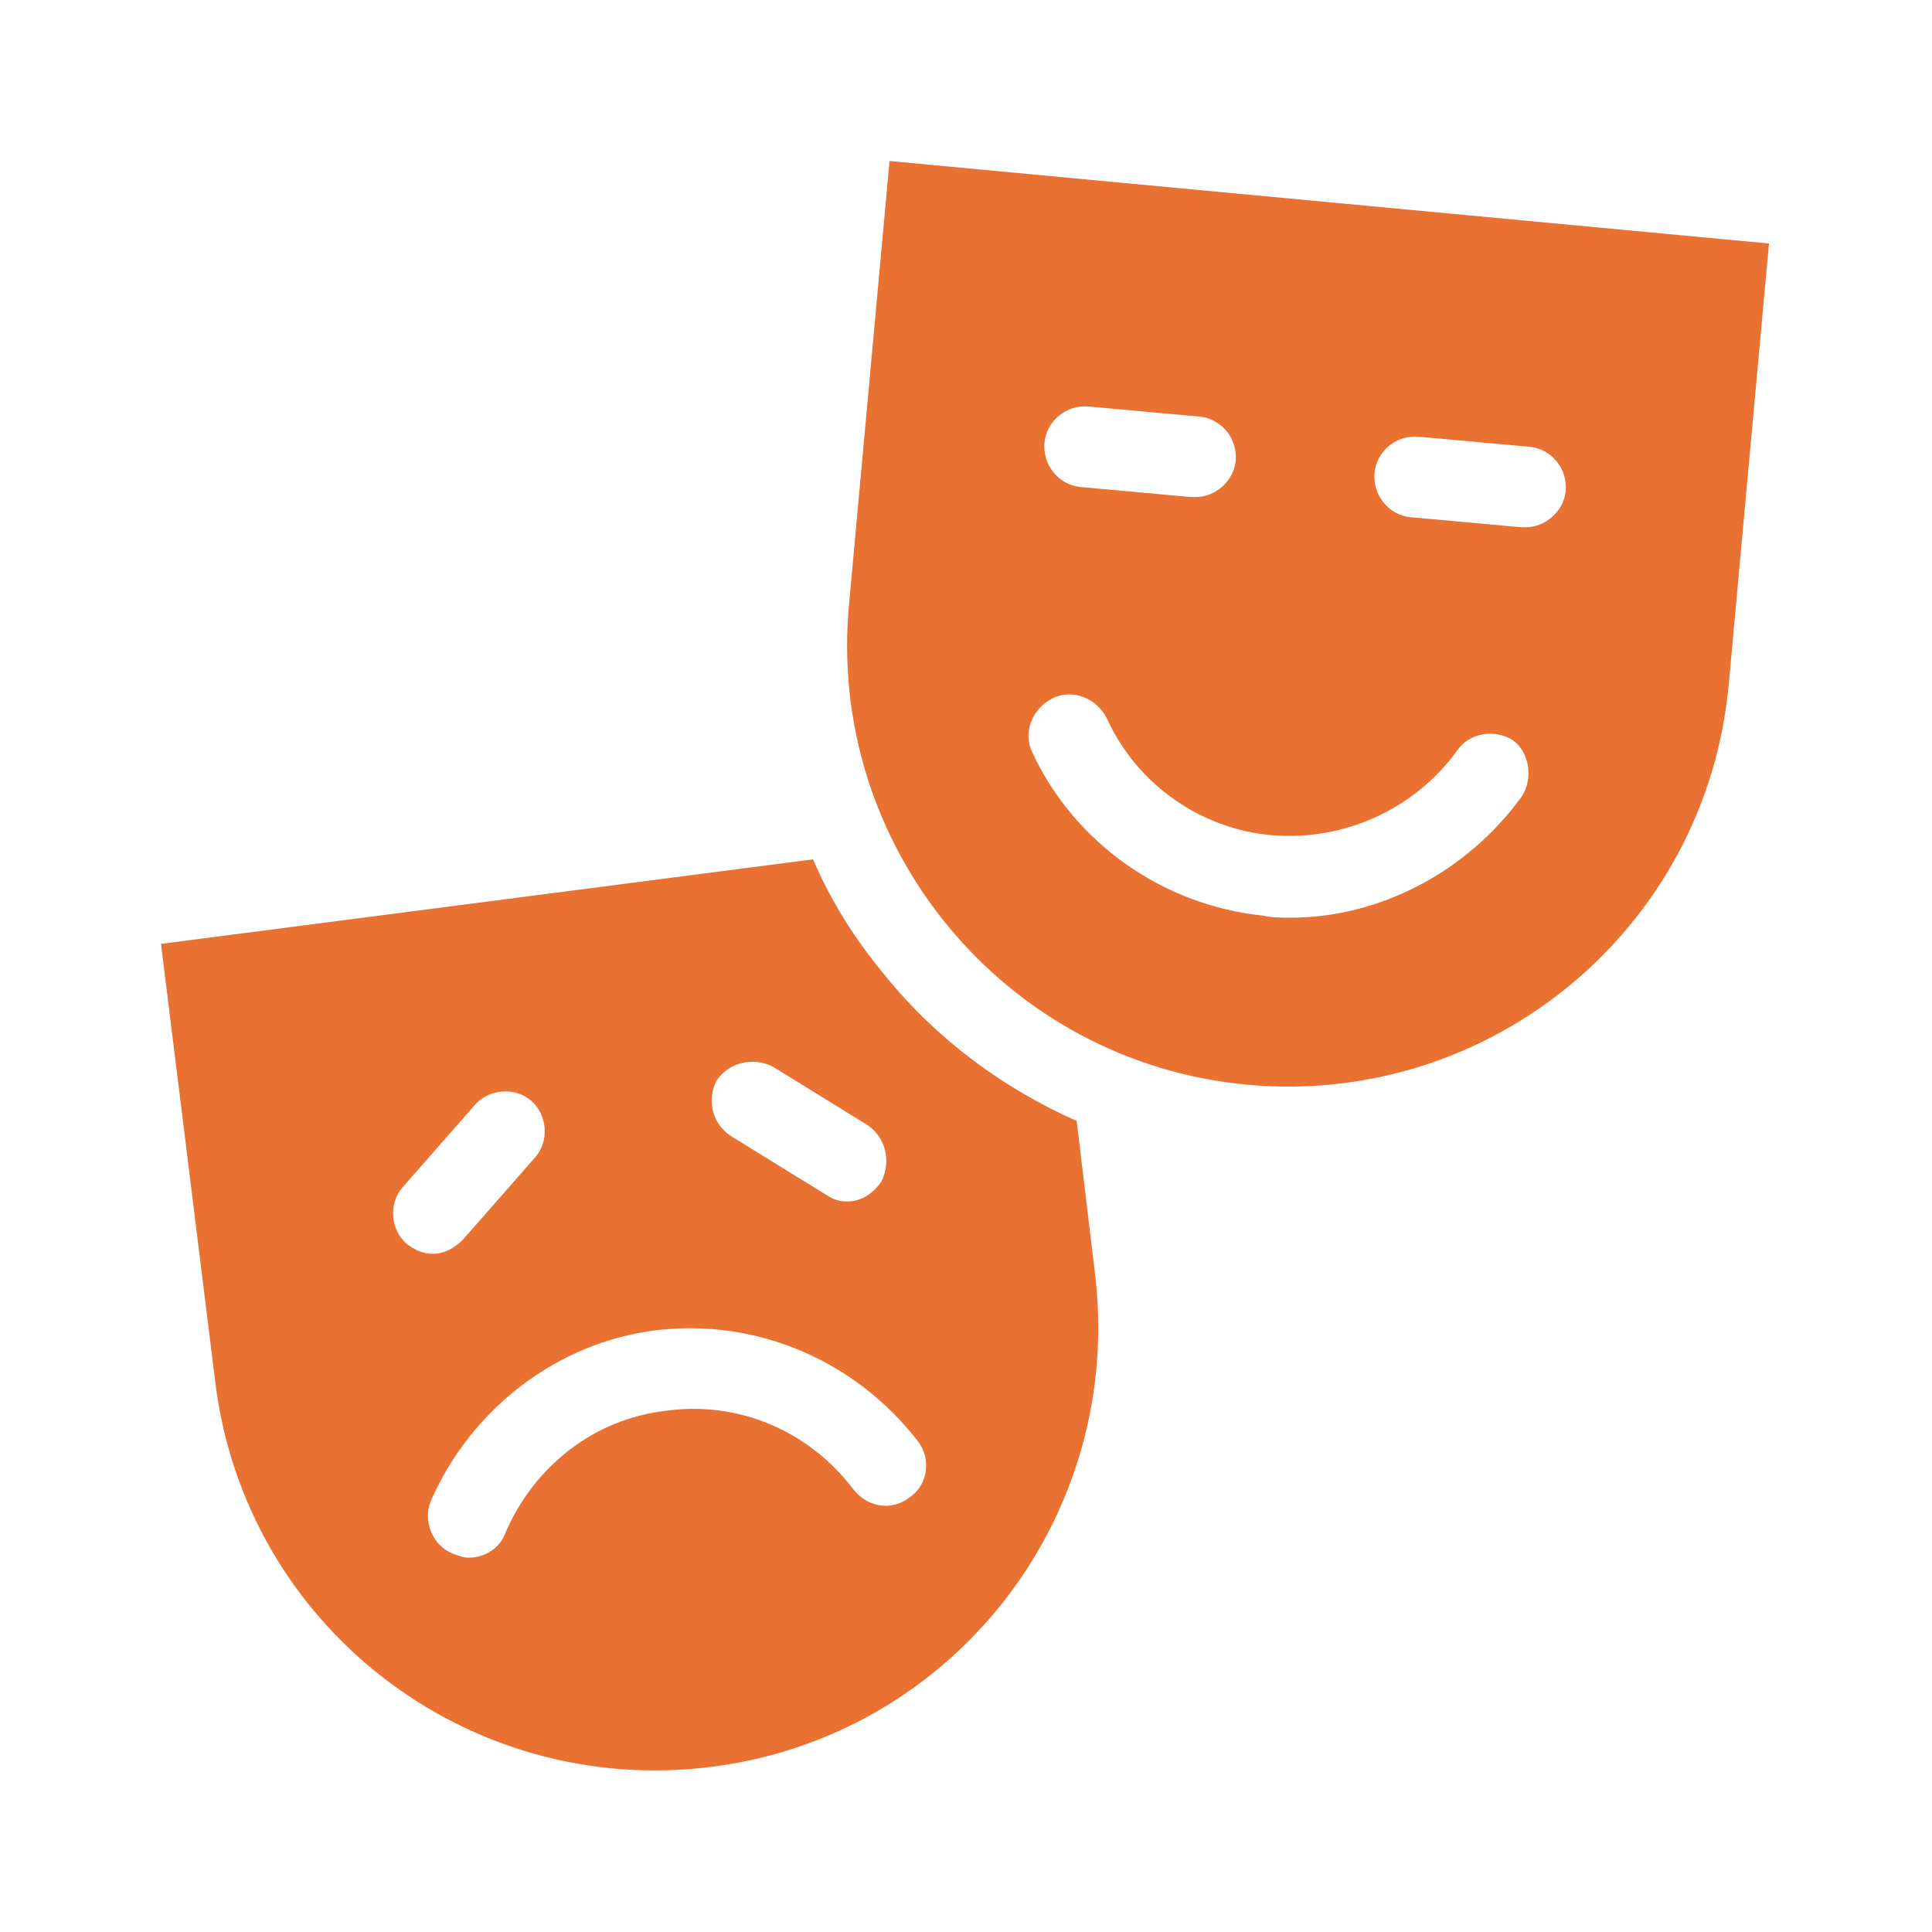
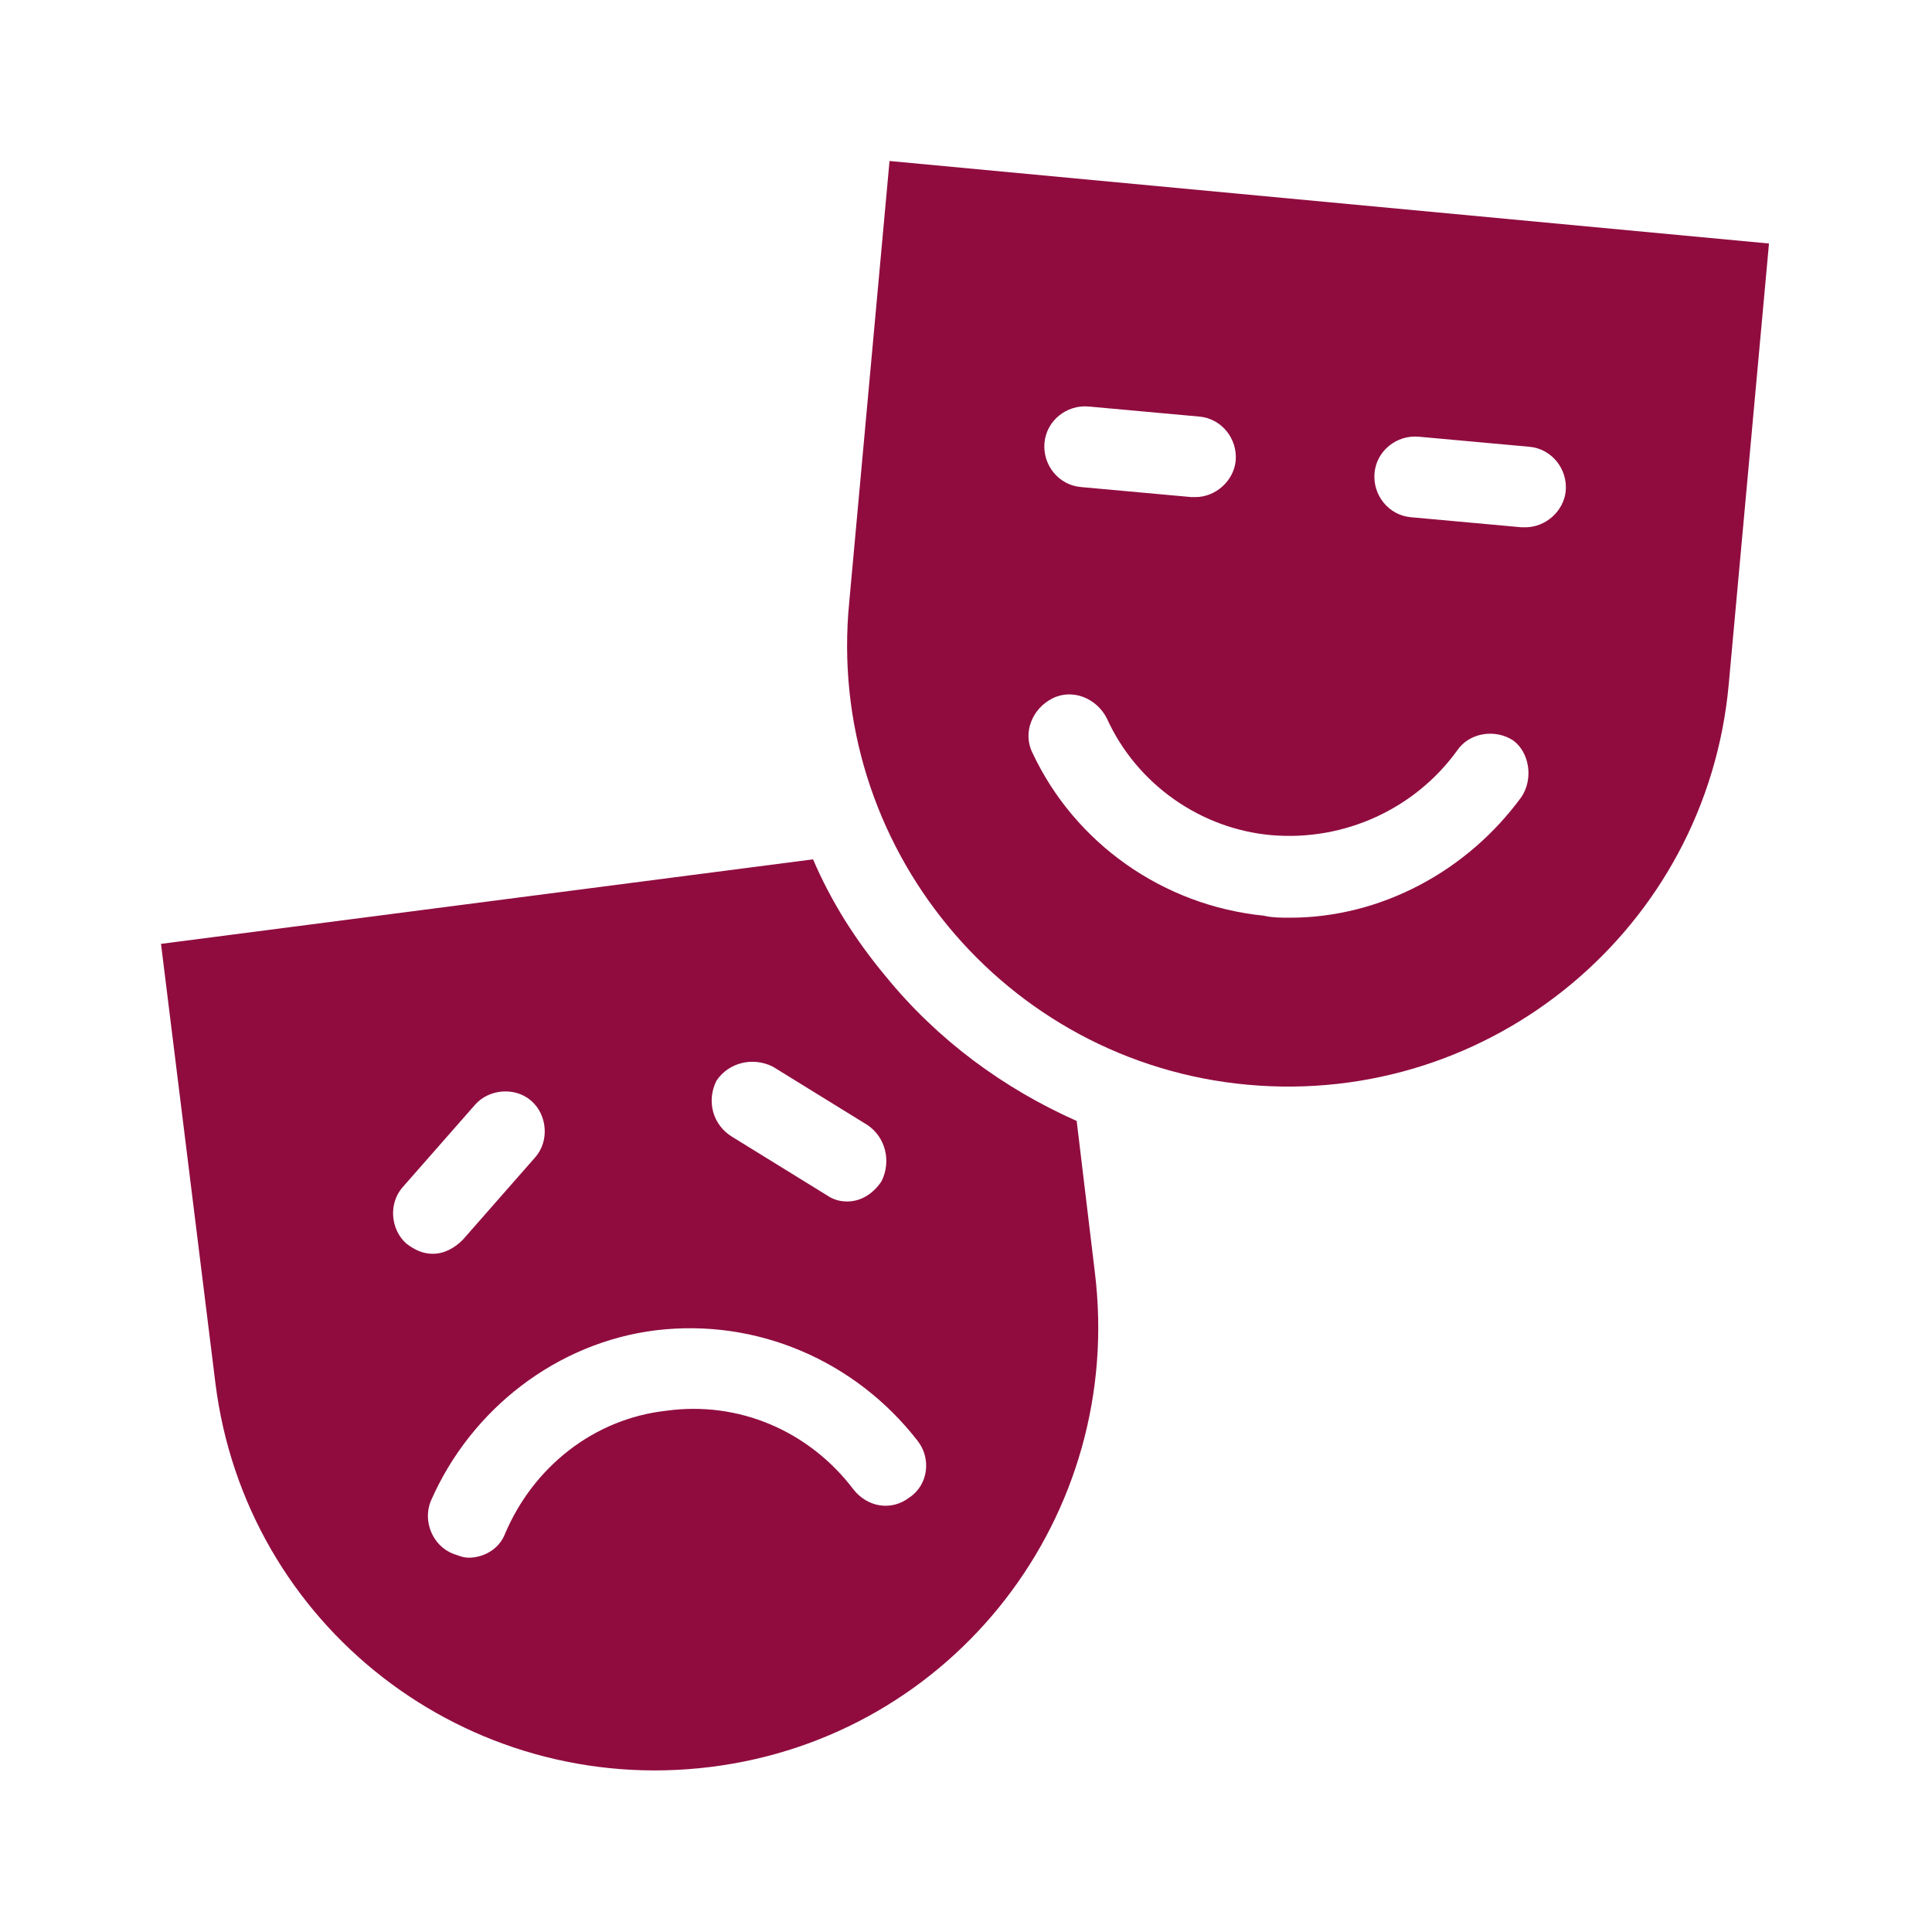
<svg xmlns="http://www.w3.org/2000/svg" width="96" height="96" xml:space="preserve" overflow="hidden">
-   <g transform="translate(-31 -275)">
-     <path d="M84.5 330.7C80.9 329.1 77.6 326.7 75 323.5 73.5 321.7 72.3 319.8 71.4 317.7L39 321.9 41.7 343.7C43.2 355.8 54.2 364.3 66.3 362.8 78.4 361.3 86.9 350.3 85.4 338.2L84.5 330.7ZM66.6 328.7C67.2 327.8 68.4 327.5 69.4 328L74.1 330.9C75 331.5 75.3 332.7 74.8 333.7 74.4 334.3 73.8 334.7 73.1 334.7 72.7 334.7 72.4 334.6 72.1 334.4L67.4 331.5C66.4 330.9 66.1 329.7 66.6 328.7M51 334 54.6 329.9C55.3 329.1 56.6 329 57.4 329.7 58.2 330.4 58.3 331.7 57.6 332.5L54 336.6C53.6 337 53.1 337.3 52.5 337.3 52 337.3 51.6 337.1 51.2 336.8 50.4 336.1 50.3 334.8 51 334M76.2 349.4C75.3 350.1 74.1 349.9 73.4 349 71.2 346.1 67.7 344.6 64.1 345.1 60.5 345.5 57.5 347.9 56.1 351.2 55.8 352 55 352.4 54.3 352.4 54 352.4 53.8 352.3 53.5 352.2 52.5 351.8 52 350.6 52.4 349.6 54.4 345 58.7 341.7 63.6 341.1 68.6 340.5 73.5 342.6 76.6 346.6 77.3 347.5 77.1 348.8 76.2 349.4" fill="#E97132" />
-     <path d="M75.2 283 73.2 304.9C72 317 80.9 327.8 93 328.9 105.1 330 115.8 321.1 116.9 309L118.9 287.1 75.2 283ZM85.1 295.2 90.6 295.7C91.7 295.8 92.5 296.8 92.4 297.9 92.3 298.9 91.4 299.7 90.4 299.7 90.3 299.7 90.3 299.7 90.2 299.7L84.7 299.2C83.6 299.1 82.8 298.1 82.9 297 83 295.9 84 295.1 85.1 295.2M106.6 314.6C103.9 318.3 99.6 320.6 95.1 320.6 94.7 320.6 94.2 320.6 93.8 320.5 88.8 320 84.4 316.9 82.3 312.4 81.8 311.4 82.3 310.2 83.3 309.7 84.3 309.2 85.5 309.7 86 310.7 87.5 314 90.7 316.2 94.2 316.5 97.8 316.8 101.3 315.2 103.4 312.3 104 311.4 105.3 311.2 106.2 311.8 107 312.4 107.2 313.7 106.6 314.6M106.8 301.2C106.7 301.2 106.7 301.2 106.6 301.2L101.1 300.7C100 300.6 99.2 299.6 99.3 298.5 99.4 297.4 100.4 296.6 101.5 296.7L107 297.2C108.1 297.3 108.9 298.3 108.8 299.4 108.7 300.4 107.8 301.2 106.8 301.2" fill="#E97132" />
+   <g transform="translate(7 -305)">
+     <path d="M46.5 360.7C42.9 359.1 39.6 356.7 37 353.5 35.5 351.7 34.3 349.8 33.4 347.7L1 351.9 3.7 373.7C5.2 385.8 16.2 394.3 28.3 392.8 40.4 391.3 48.9 380.3 47.4 368.2L46.5 360.7ZM28.6 358.7C29.2 357.8 30.4 357.5 31.4 358L36.1 360.9C37 361.5 37.3 362.7 36.8 363.7 36.4 364.3 35.8 364.7 35.1 364.7 34.7 364.7 34.4 364.6 34.1 364.4L29.4 361.5C28.4 360.9 28.1 359.7 28.6 358.7M13 364 16.6 359.9C17.3 359.1 18.6 359 19.4 359.7 20.2 360.4 20.3 361.7 19.6 362.5L16 366.6C15.6 367 15.1 367.3 14.5 367.3 14 367.3 13.6 367.1 13.2 366.8 12.4 366.1 12.3 364.8 13 364M38.2 379.4C37.3 380.1 36.1 379.9 35.4 379 33.2 376.1 29.7 374.6 26.1 375.1 22.5 375.5 19.5 377.9 18.1 381.2 17.8 382 17 382.4 16.3 382.4 16 382.4 15.8 382.3 15.5 382.2 14.5 381.8 14 380.6 14.4 379.6 16.4 375 20.7 371.7 25.6 371.1 30.6 370.5 35.5 372.6 38.6 376.6 39.3 377.5 39.1 378.8 38.2 379.4" fill="#900C3F" />
+     <path d="M37.2 313 35.2 334.9C34 347 42.9 357.8 55 358.9 67.1 360 77.8 351.1 78.9 339L80.9 317.1 37.2 313ZM47.1 325.2 52.6 325.7C53.7 325.8 54.5 326.8 54.4 327.9 54.3 328.9 53.4 329.7 52.4 329.7 52.3 329.7 52.3 329.7 52.2 329.7L46.7 329.2C45.6 329.1 44.8 328.1 44.9 327 45 325.9 46 325.1 47.1 325.2M68.6 344.6C65.9 348.3 61.6 350.6 57.1 350.6 56.7 350.6 56.2 350.6 55.8 350.5 50.8 350 46.4 346.9 44.3 342.4 43.8 341.4 44.3 340.2 45.3 339.7 46.3 339.2 47.5 339.7 48 340.7 49.5 344 52.7 346.2 56.2 346.5 59.8 346.8 63.3 345.2 65.4 342.3 66 341.4 67.3 341.2 68.2 341.8 69 342.4 69.2 343.7 68.6 344.6M68.8 331.2C68.7 331.2 68.7 331.2 68.6 331.2L63.1 330.7C62 330.6 61.2 329.6 61.3 328.5 61.4 327.4 62.4 326.6 63.5 326.7L69 327.2C70.1 327.3 70.9 328.3 70.8 329.4 70.7 330.4 69.8 331.2 68.8 331.2" fill="#900C3F" />
  </g>
</svg>
